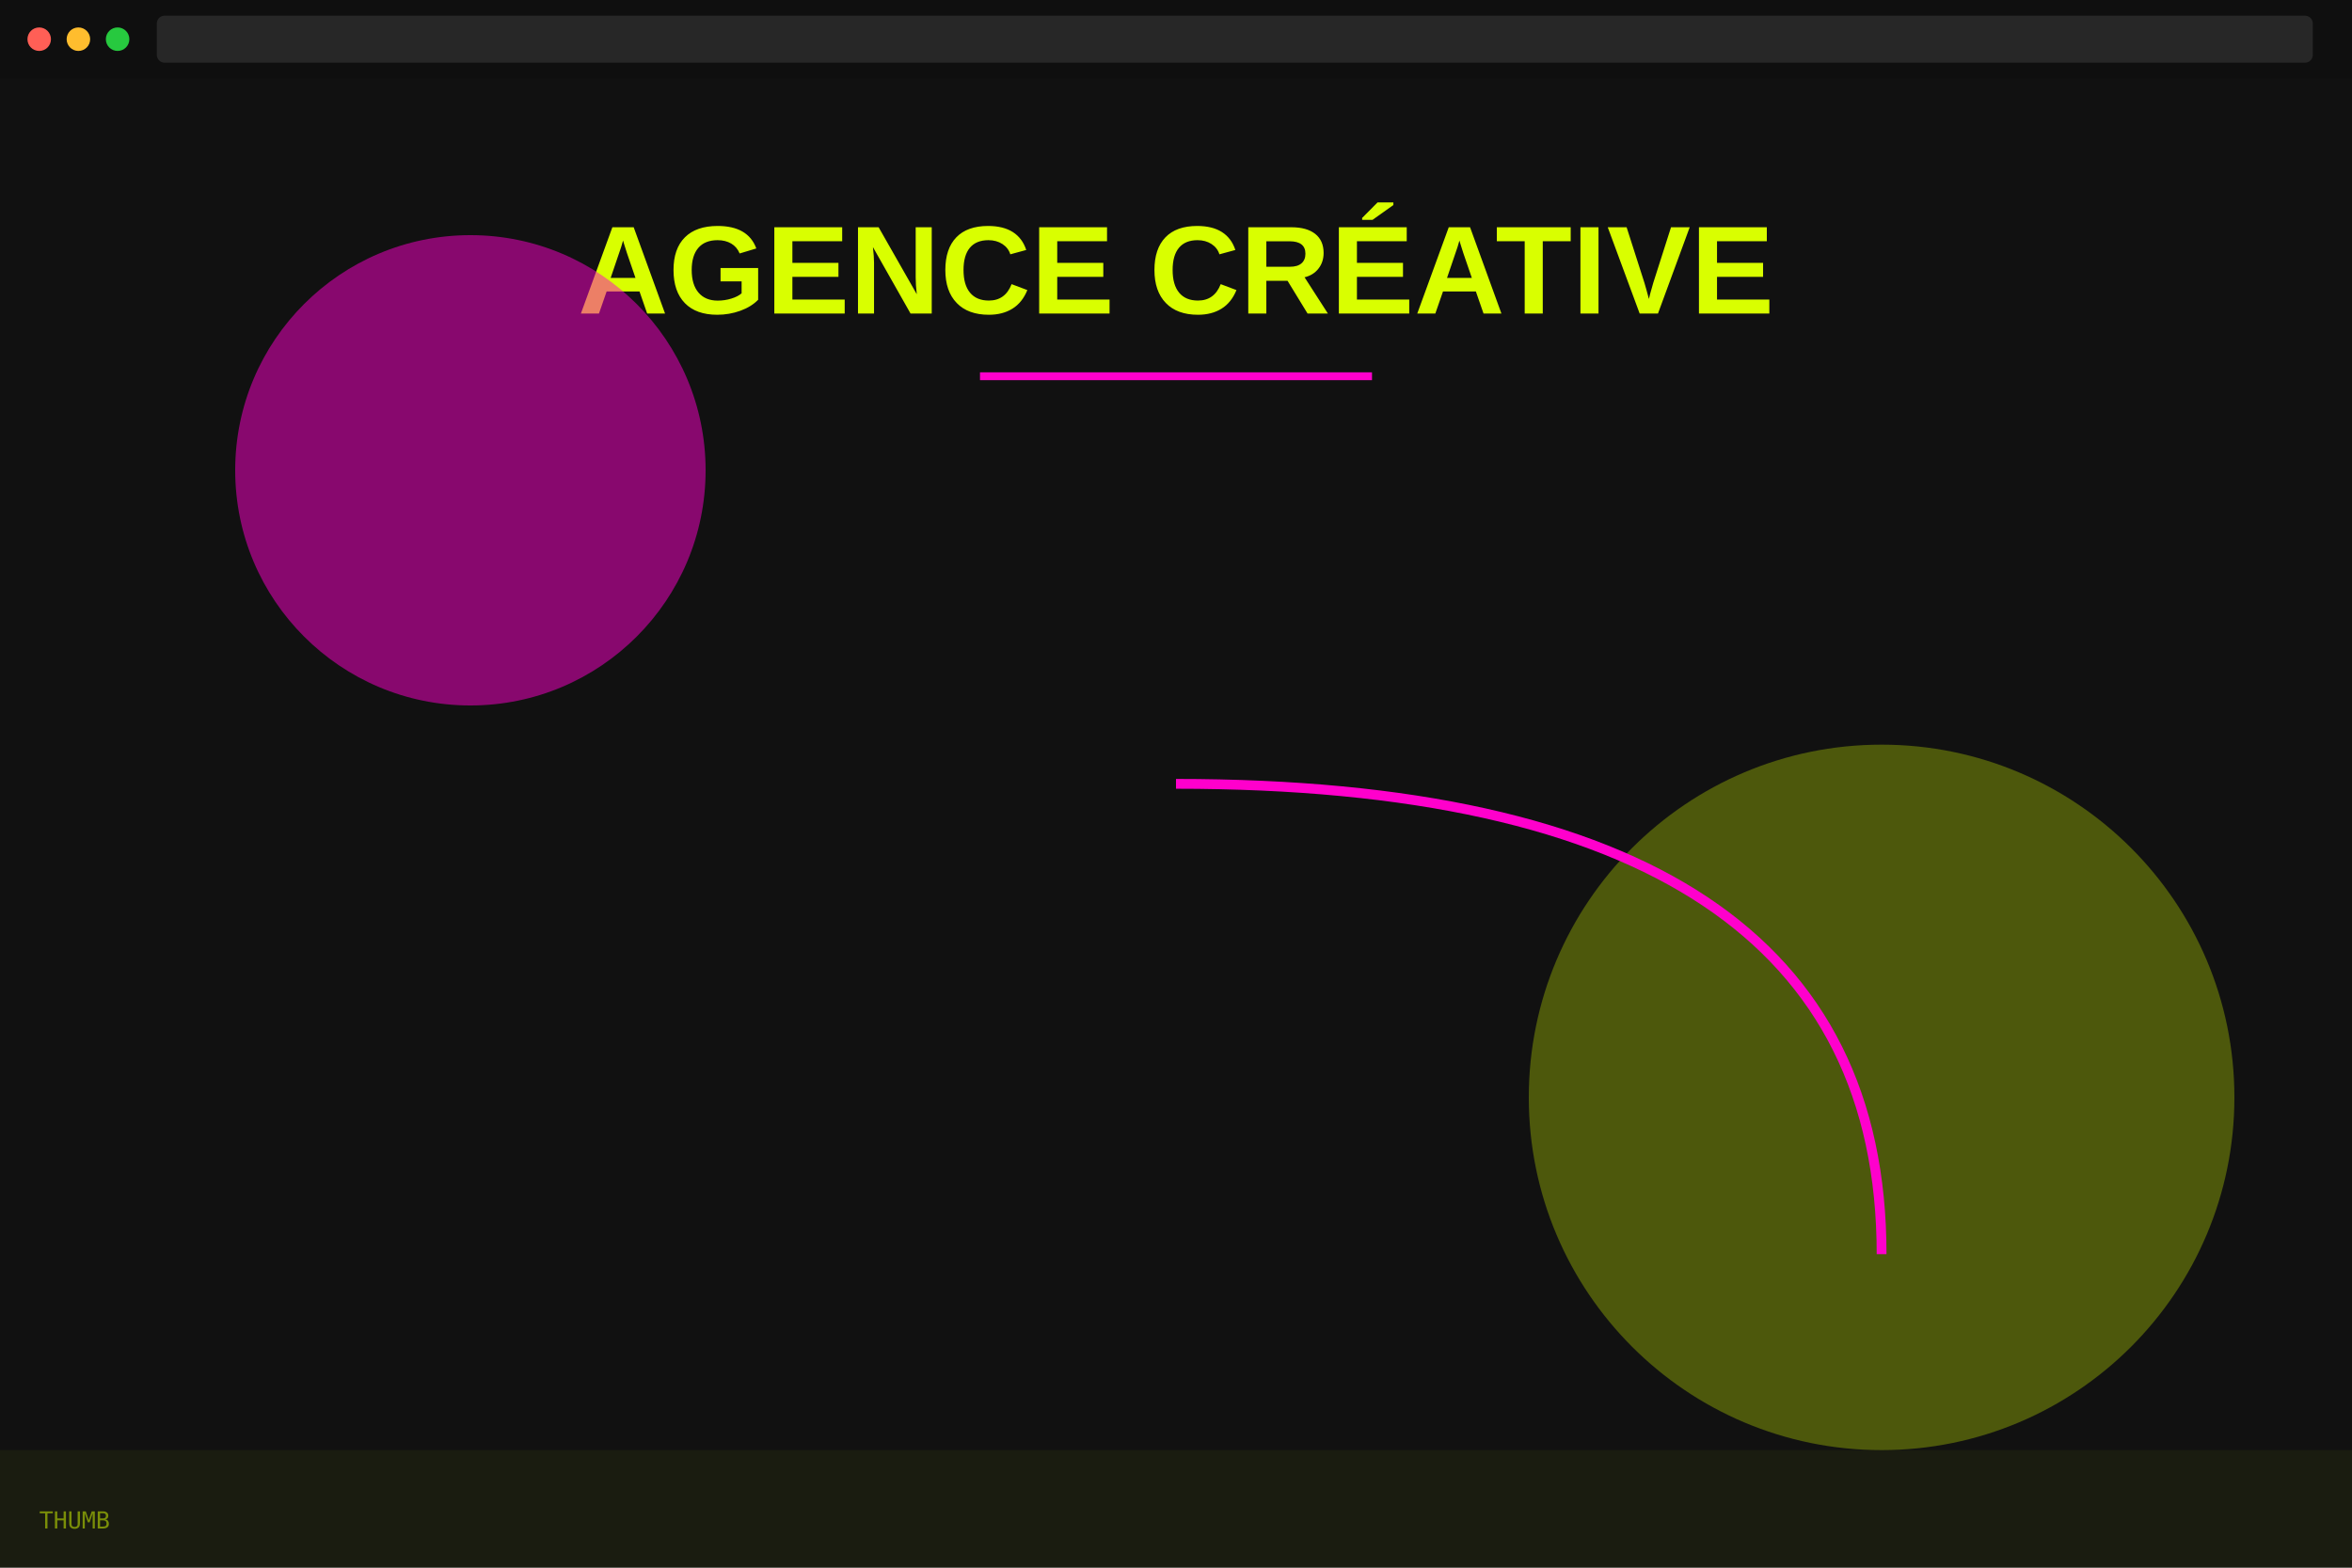
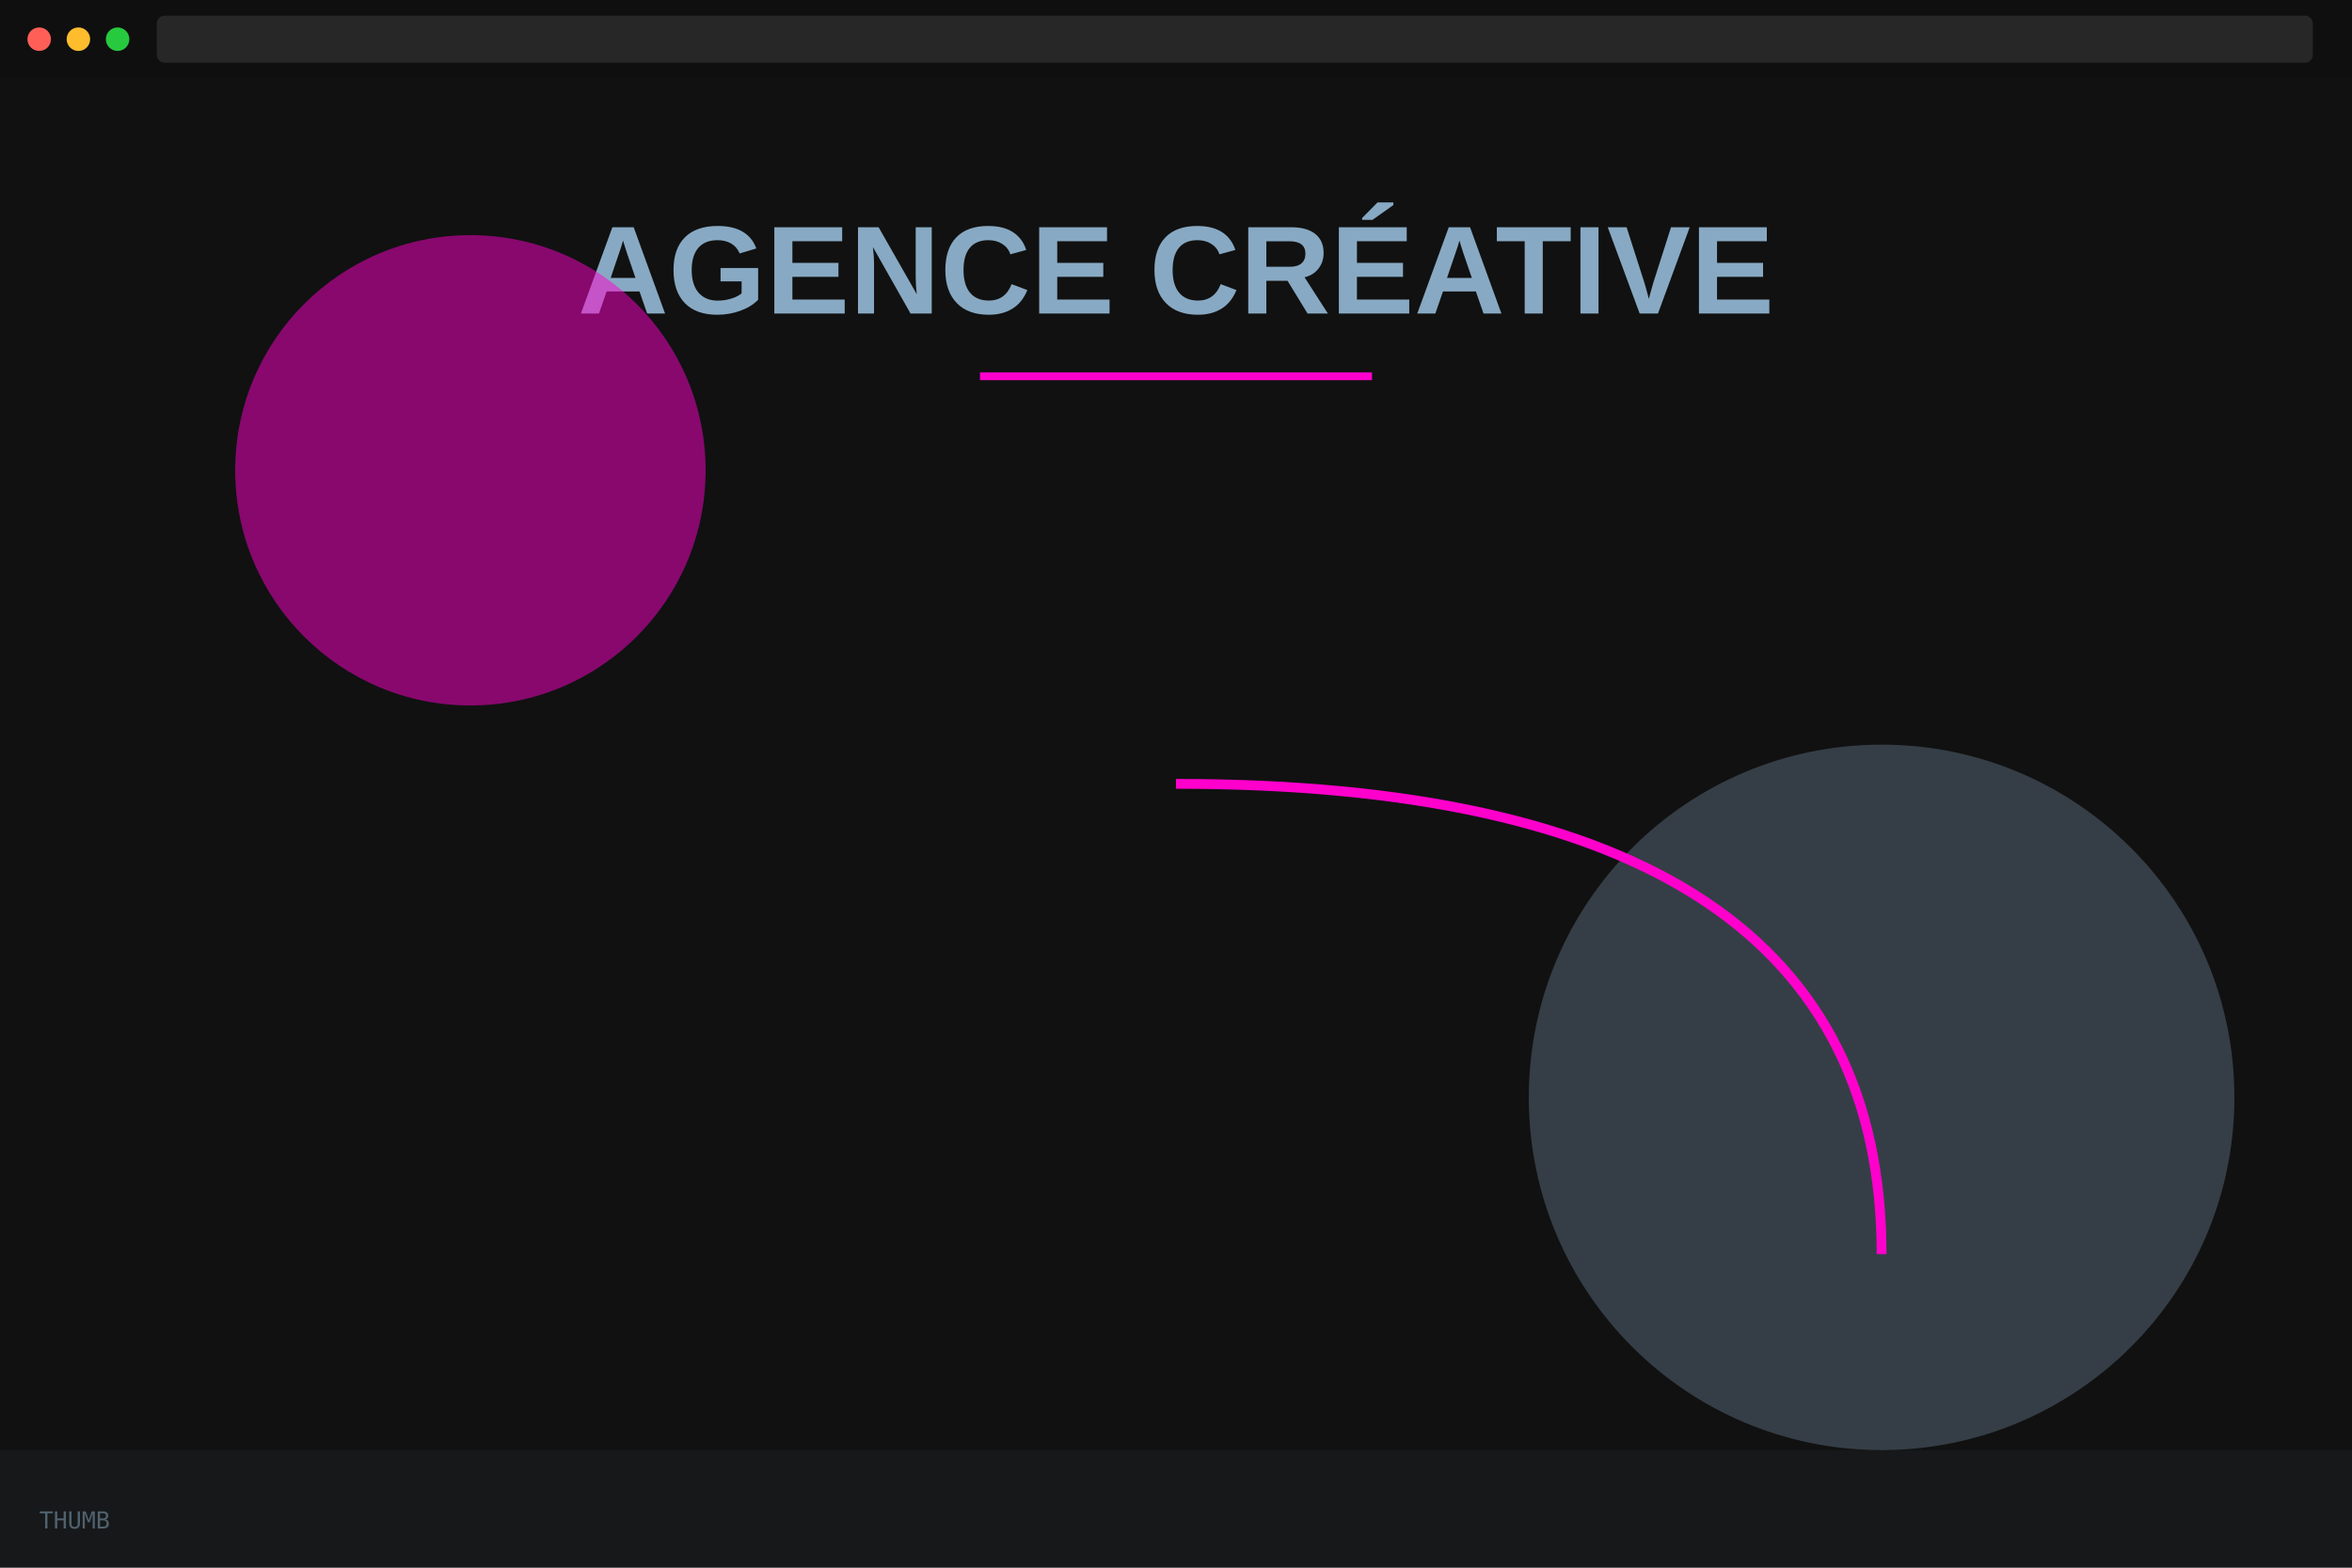
<svg xmlns="http://www.w3.org/2000/svg" width="1200" height="800" viewBox="0 0 1200 800">
  <rect width="100%" height="100%" fill="#111111" />
  <rect x="0" y="0" width="100%" height="40" fill="#000000" opacity="0.1" />
  <circle cx="20" cy="20" r="6" fill="#FF5F56" />
  <circle cx="40" cy="20" r="6" fill="#FFBD2E" />
  <circle cx="60" cy="20" r="6" fill="#27C93F" />
  <rect x="80" y="8" width="1100" height="24" rx="4" fill="#FFFFFF" opacity="0.1" />
-   <text x="600" y="160" font-family="Arial, sans-serif" font-weight="bold" font-size="64" fill="#D9FF00" text-anchor="middle">AGENCE CRÉATIVE</text>
+   <text x="600" y="160" font-family="Arial, sans-serif" font-weight="bold" font-size="64" fill="#88A9C3" text-anchor="middle">AGENCE CRÉATIVE</text>
  <rect x="500" y="190" width="200" height="4" fill="#FF00CC" />
  <circle cx="240" cy="240" r="120" fill="#FF00CC" opacity="0.5" />
-   <circle cx="960" cy="560" r="180" fill="#D9FF00" opacity="0.3" />
+   <circle cx="960" cy="560" r="180" fill="#88A9C3" opacity="0.3" />
  <path d="M600 400 Q960 400 960 640" stroke="#FF00CC" stroke-width="5" fill="none" />
-   <rect x="0" y="740" width="100%" height="60" fill="#D9FF00" opacity="0.05" />
-   <text x="20" y="780" font-family="monospace" font-size="12" fill="#D9FF00" opacity="0.5">THUMB</text>
+   <rect x="0" y="740" width="100%" height="60" fill="#88A9C3" opacity="0.05" />
+   <text x="20" y="780" font-family="monospace" font-size="12" fill="#88A9C3" opacity="0.5">THUMB</text>
</svg>
